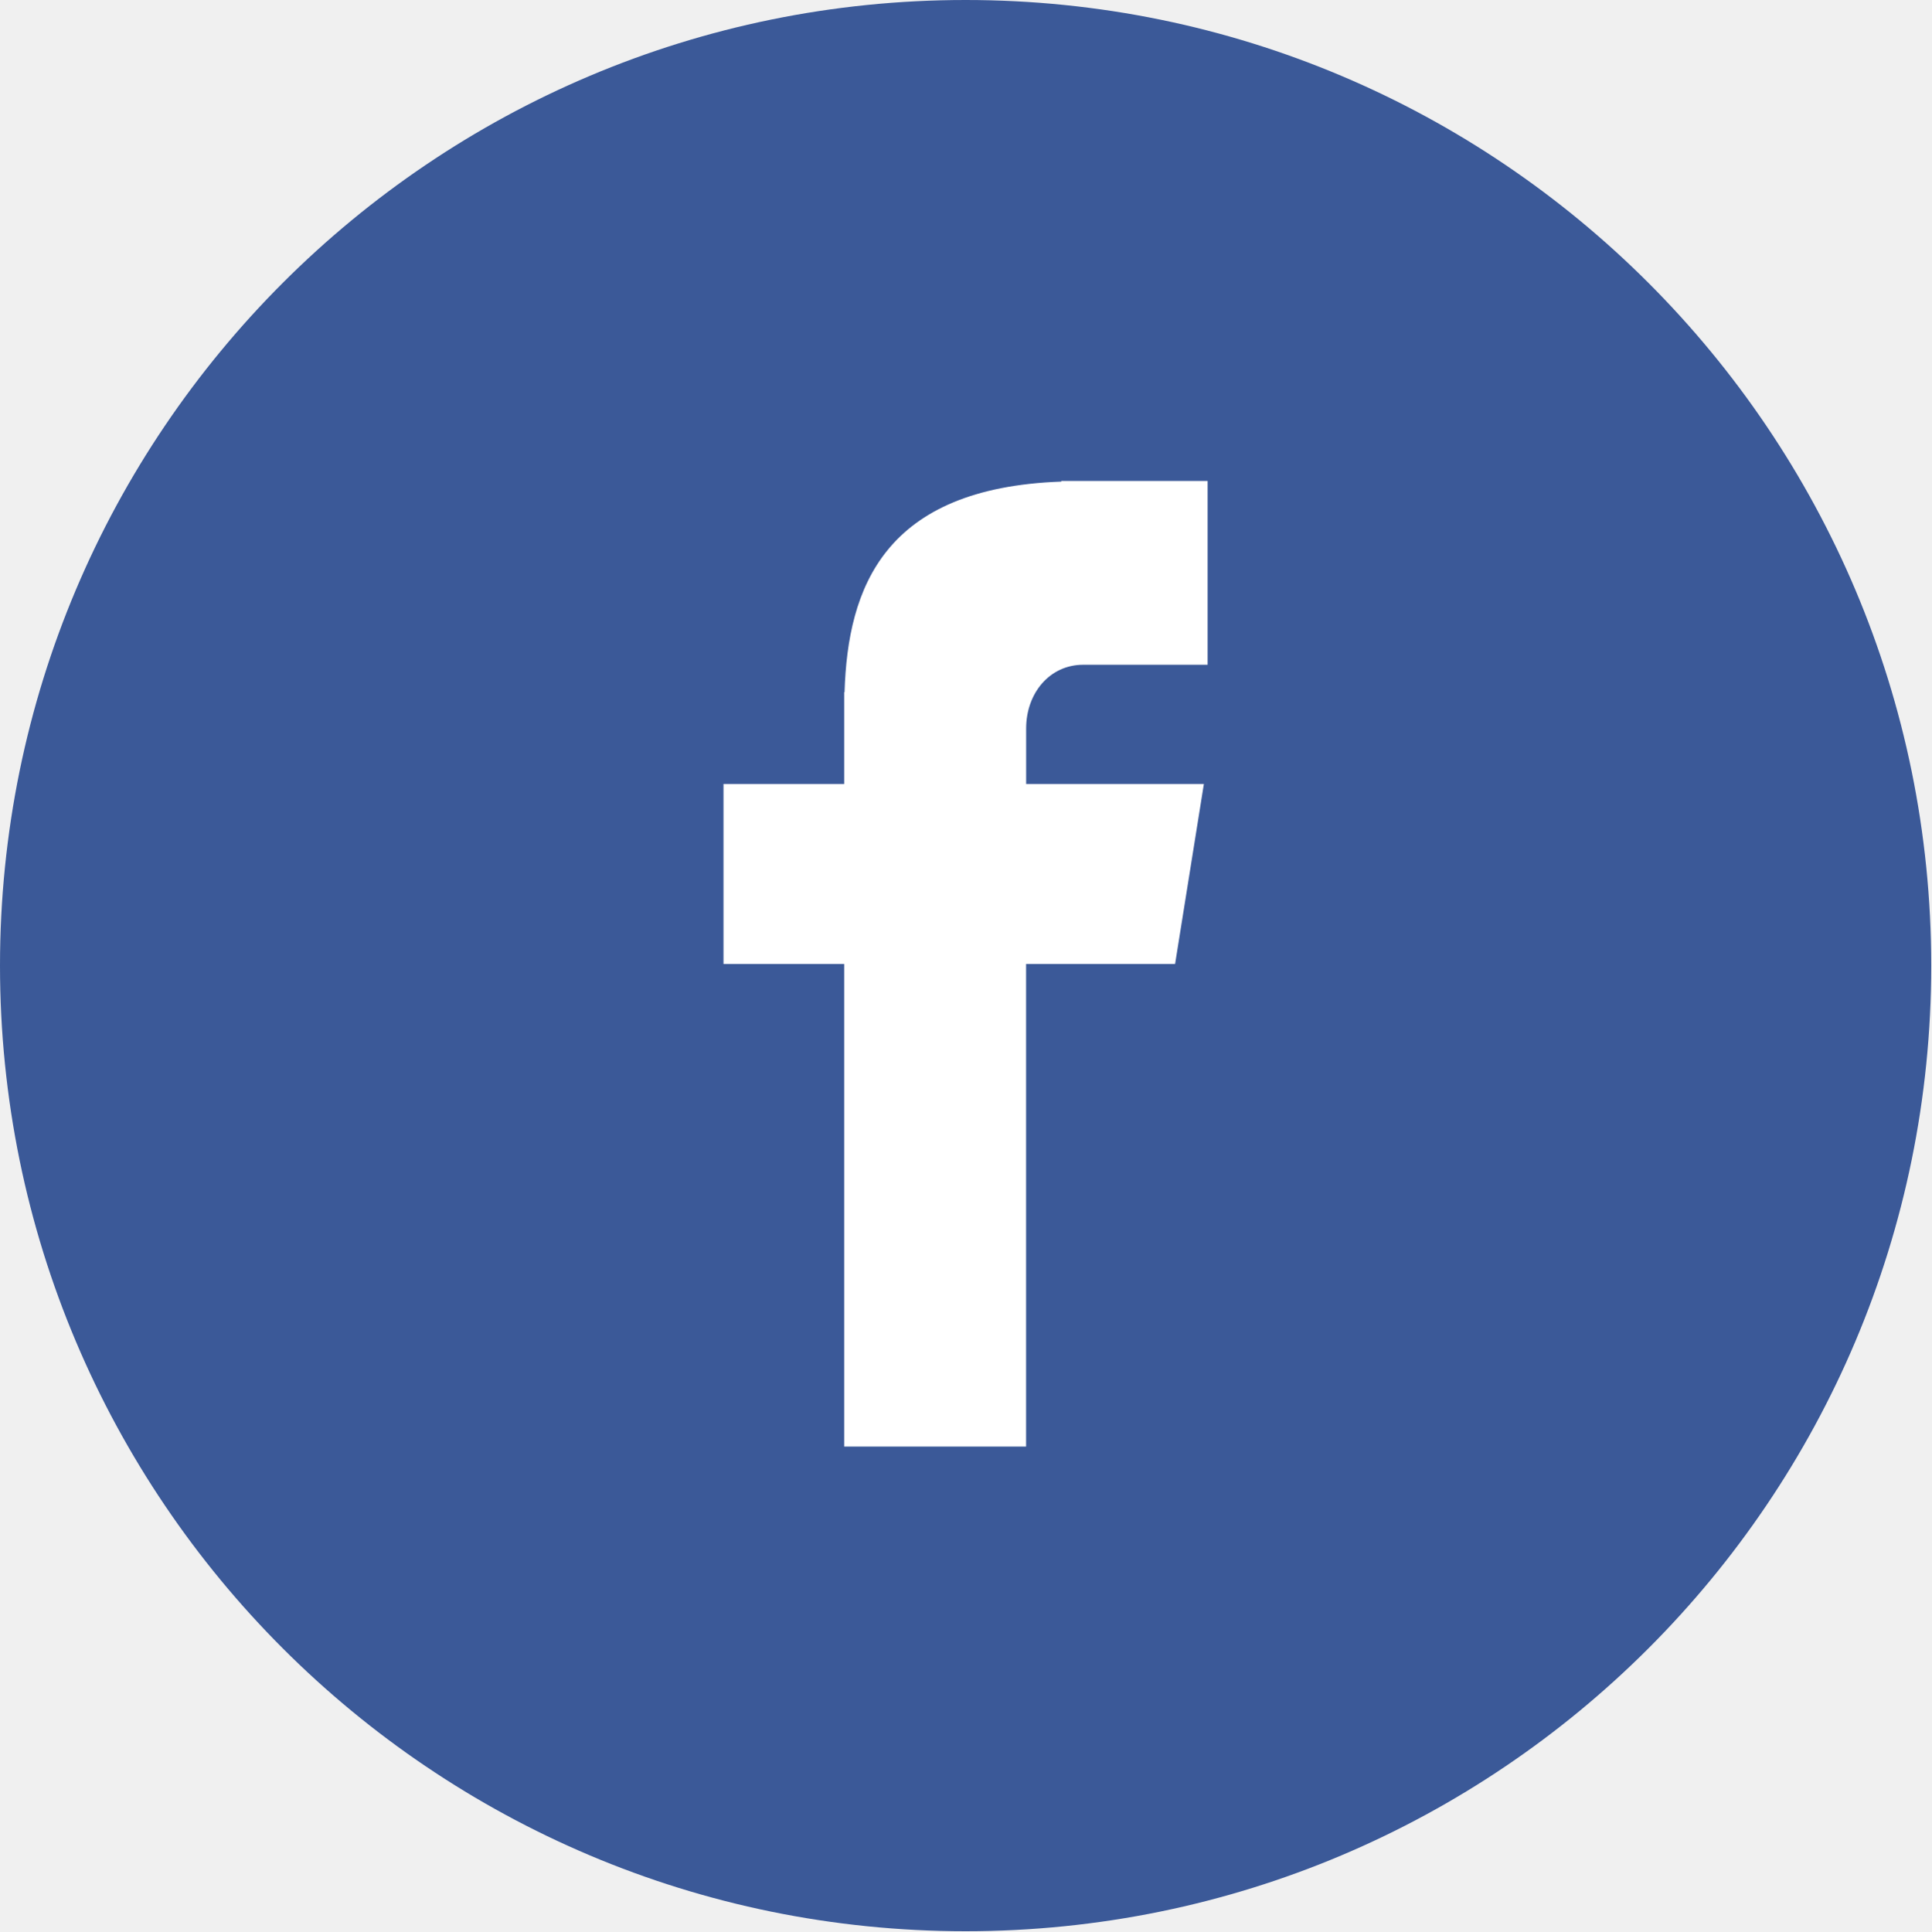
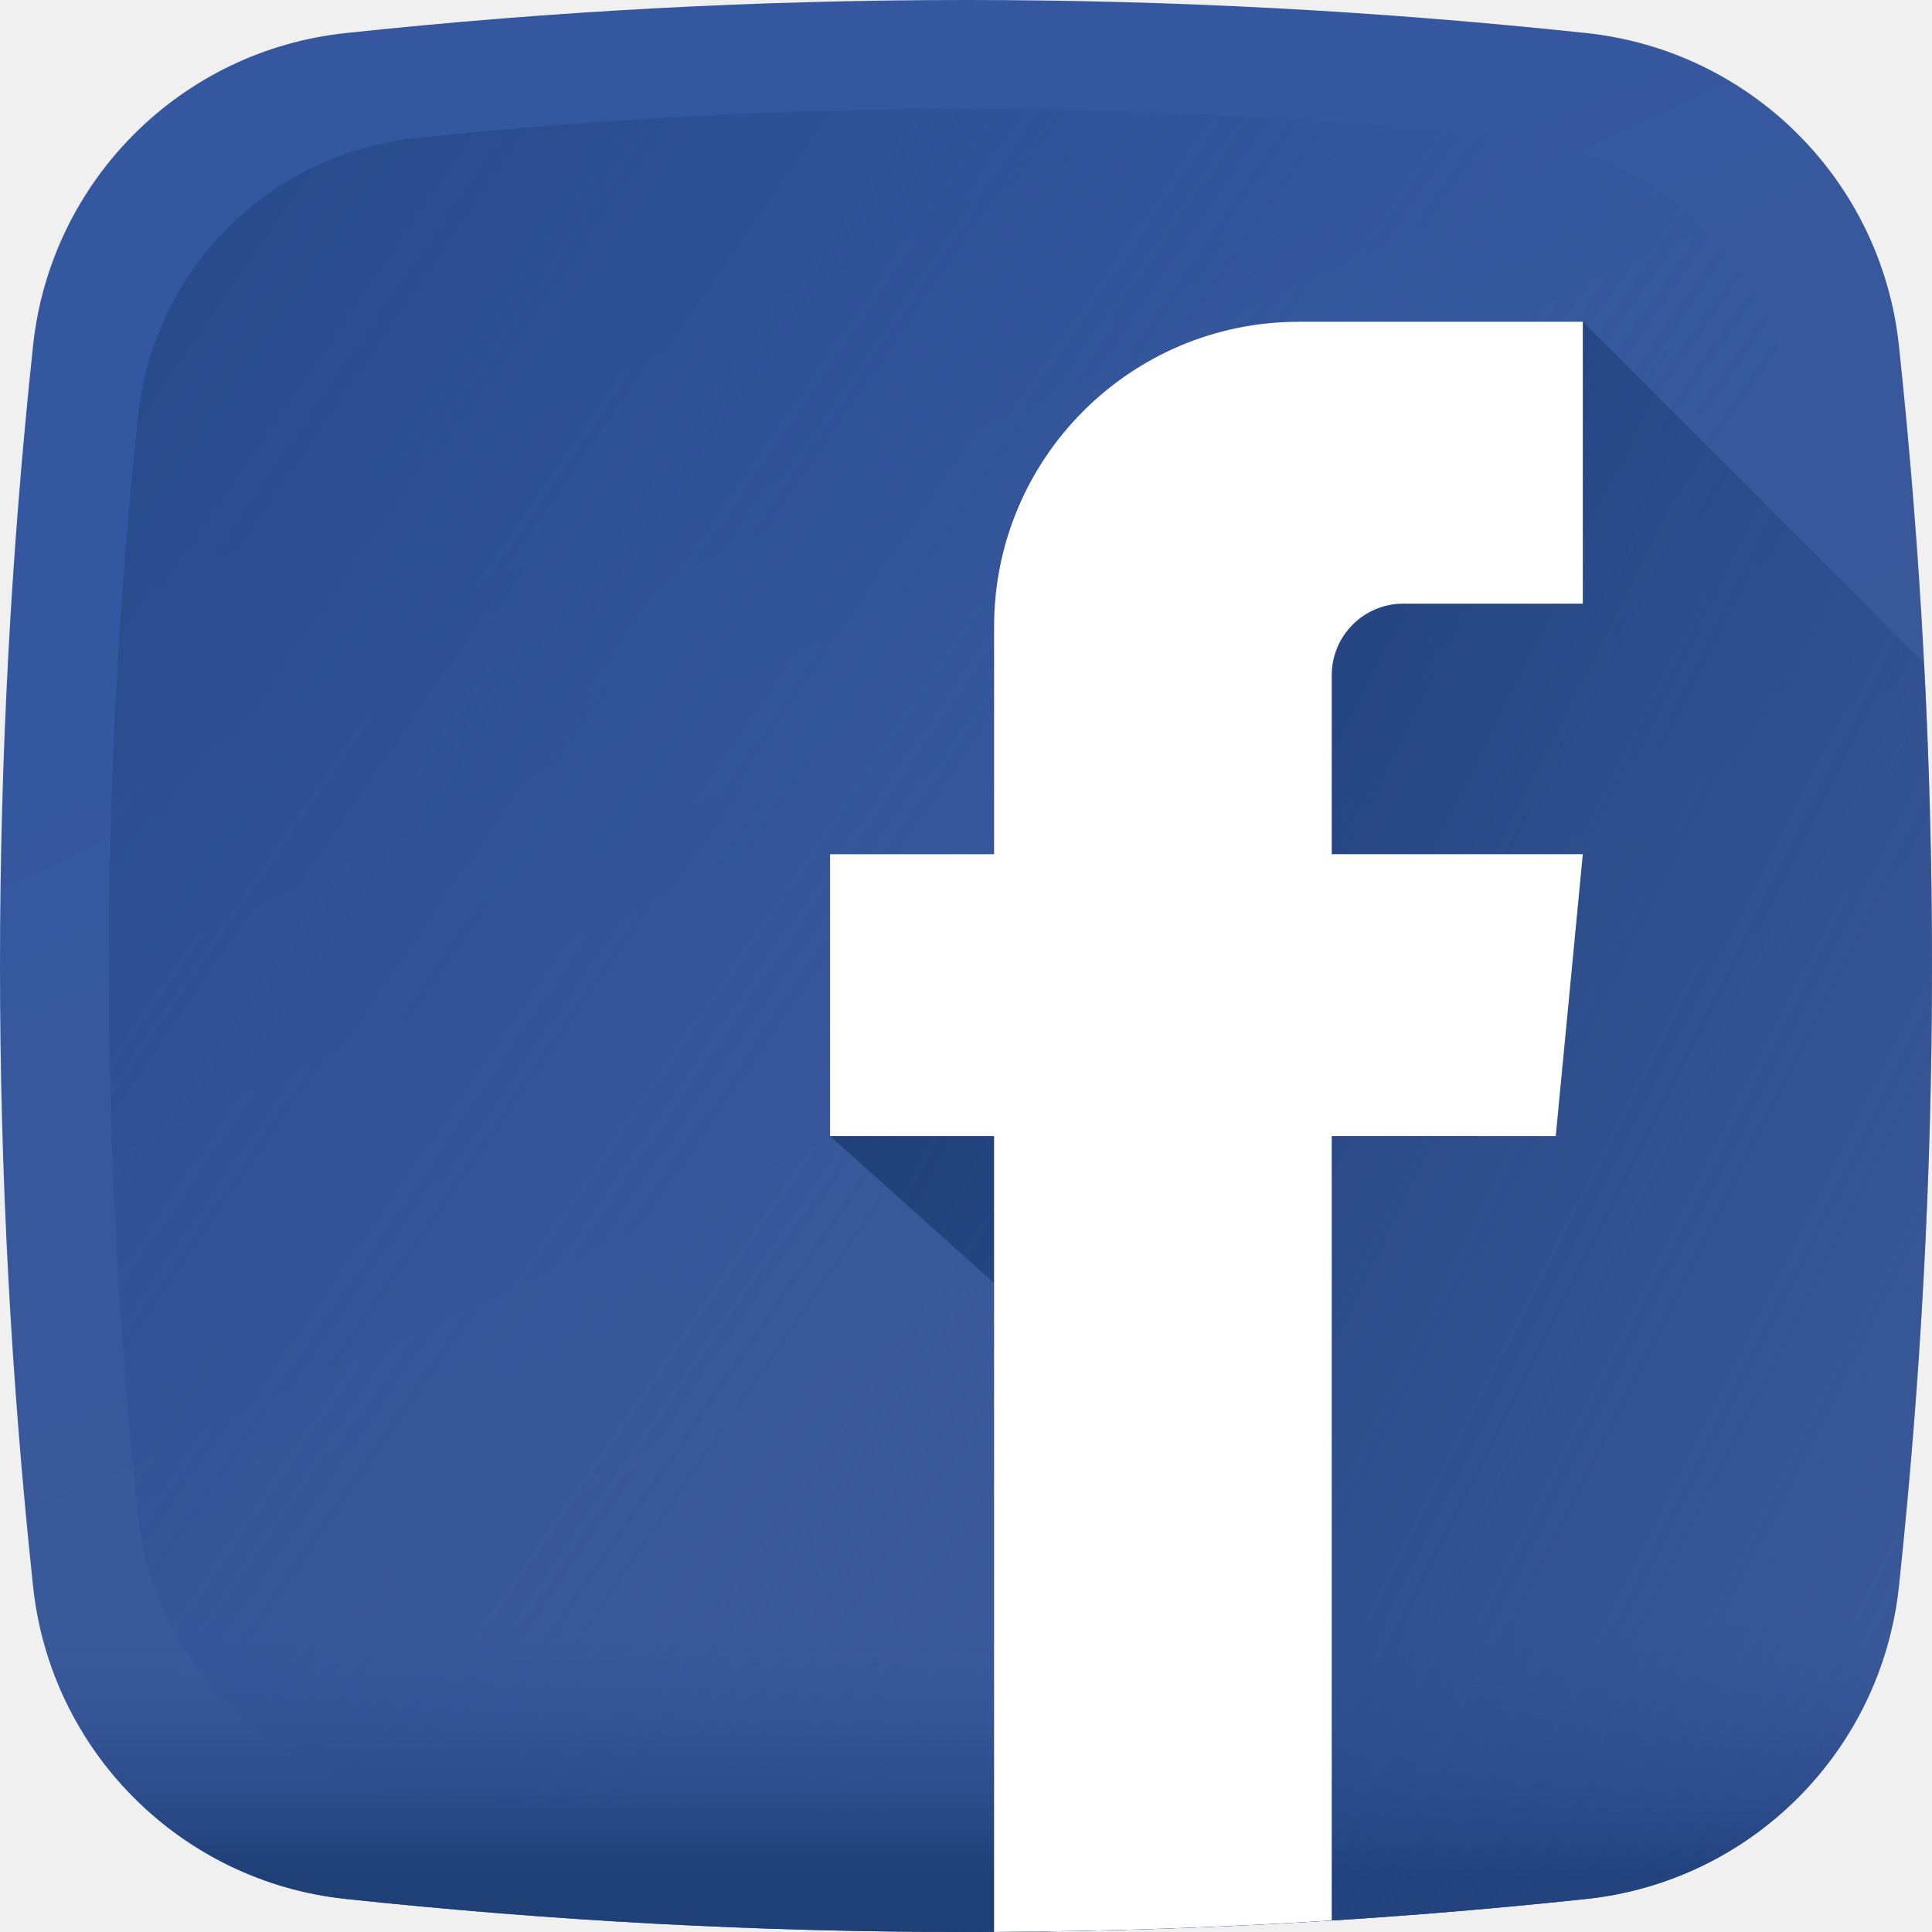
- <svg xmlns="http://www.w3.org/2000/svg" version="1.1" id="Layer_1" x="0px" y="0px" viewBox="0 0 291.319 291.319" style="enable-background:new 0 0 291.319 291.319;" xml:space="preserve">
-   <g>
-     <path style="fill:#3B5998;" d="M145.659,0c80.45,0,145.66,65.219,145.66,145.66c0,80.45-65.21,145.659-145.66,145.659   S0,226.109,0,145.66C0,65.219,65.21,0,145.659,0z" />
-     <path style="fill:#FFFFFF;" d="M163.394,100.277h18.772v-27.73h-22.067v0.1c-26.738,0.947-32.218,15.977-32.701,31.763h-0.055   v13.847h-18.207v27.156h18.207v72.793h27.439v-72.793h22.477l4.342-27.156h-26.81v-8.366   C154.791,104.556,158.341,100.277,163.394,100.277z" />
-   </g>
-   <g>
- </g>
-   <g>
- </g>
-   <g>
- </g>
-   <g>
- </g>
-   <g>
- </g>
-   <g>
- </g>
-   <g>
- </g>
-   <g>
- </g>
-   <g>
- </g>
-   <g>
- </g>
-   <g>
- </g>
-   <g>
- </g>
-   <g>
- </g>
-   <g>
- </g>
-   <g>
- </g>
+ <svg xmlns="http://www.w3.org/2000/svg" xmlns:xlink="http://www.w3.org/1999/xlink" height="512pt" viewBox="0 0 512 512" width="512pt">
+   <linearGradient id="a" gradientUnits="userSpaceOnUse" x1="169.994" x2="299.493" y1="71.986" y2="349.055">
+     <stop offset="0" stop-color="#3457a0" />
+     <stop offset="1" stop-color="#3b5998" />
+   </linearGradient>
+   <linearGradient id="b">
+     <stop offset="0" stop-color="#3457a0" stop-opacity="0" />
+     <stop offset="1" stop-color="#1f3f77" />
+   </linearGradient>
+   <linearGradient id="c" gradientUnits="userSpaceOnUse" x1="353.124" x2="-94.448" xlink:href="#b" y1="322.733" y2="15.208" />
+   <linearGradient id="d" gradientUnits="userSpaceOnUse" x1="256" x2="256" xlink:href="#b" y1="427.873" y2="497.157" />
+   <linearGradient id="e" gradientUnits="userSpaceOnUse" x1="587.778" x2="232.407" y1="422.829" y2="243.638">
+     <stop offset="0" stop-color="#3457a0" stop-opacity="0" />
+     <stop offset=".325" stop-color="#2a4c8d" stop-opacity=".325" />
+     <stop offset=".705" stop-color="#22427d" stop-opacity=".706" />
+     <stop offset="1" stop-color="#1f3f77" />
+   </linearGradient>
+   <path d="m420.422 503.234c-109.504 11.688-219.34 11.688-328.844 0-43.664-4.66-78.152-39.148-82.812-82.816-11.688-109.504-11.688-219.336 0-328.84 4.66-43.664 39.148-78.152 82.812-82.812 109.504-11.688 219.336-11.688 328.84 0 43.668 4.66 78.156 39.148 82.816 82.812 11.688 109.504 11.688 219.336 0 328.84-4.66 43.668-39.145 78.156-82.812 82.816zm0 0" fill="url(#a)" />
+   <path d="m475.387 110.098c-4.133-38.746-34.734-69.352-73.484-73.488-97.172-10.367-194.633-10.367-291.805 0-38.746 4.137-69.352 34.742-73.488 73.488-10.367 97.172-10.367 194.633 0 291.801 4.137 38.75 34.742 69.355 73.488 73.488 97.172 10.371 194.633 10.371 291.801 0 38.75-4.133 69.355-34.738 73.488-73.488 10.371-97.168 10.371-194.629 0-291.801zm0 0" fill="url(#c)" />
+   <path d="m7.672 409.805c.352 3.539.715 7.078 1.094 10.617 4.66 43.664 39.148 78.152 82.816 82.812 109.504 11.688 219.336 11.688 328.84 0 43.668-4.66 78.152-39.148 82.812-82.812.379-3.539.742-7.078 1.098-10.617zm0 0" fill="url(#d)" />
+   <path d="m344.215 85.27c-44.609 0-80.77 36.164-80.77 80.773v60.332h-43.469v74.699l43.469 38.934v171.969c52.352-.254 104.699-3.164 156.977-8.742 43.668-4.66 78.152-39.148 82.812-82.816 8.695-81.477 10.918-163.133 6.672-244.703l-90.445-90.445zm0 0" fill="url(#e)" />
+   <path d="m263.445 511.977c29.832-.145 59.66-1.156 89.477-3.031v-207.871h59.367l7.172-74.699h-66.539v-47.434c0-10.477 8.492-18.969 18.969-18.969h47.57v-74.703h-75.246c-44.609 0-80.77 36.164-80.77 80.773v60.332h-43.469v74.699h43.469zm0 0" fill="#fff" />
</svg>
